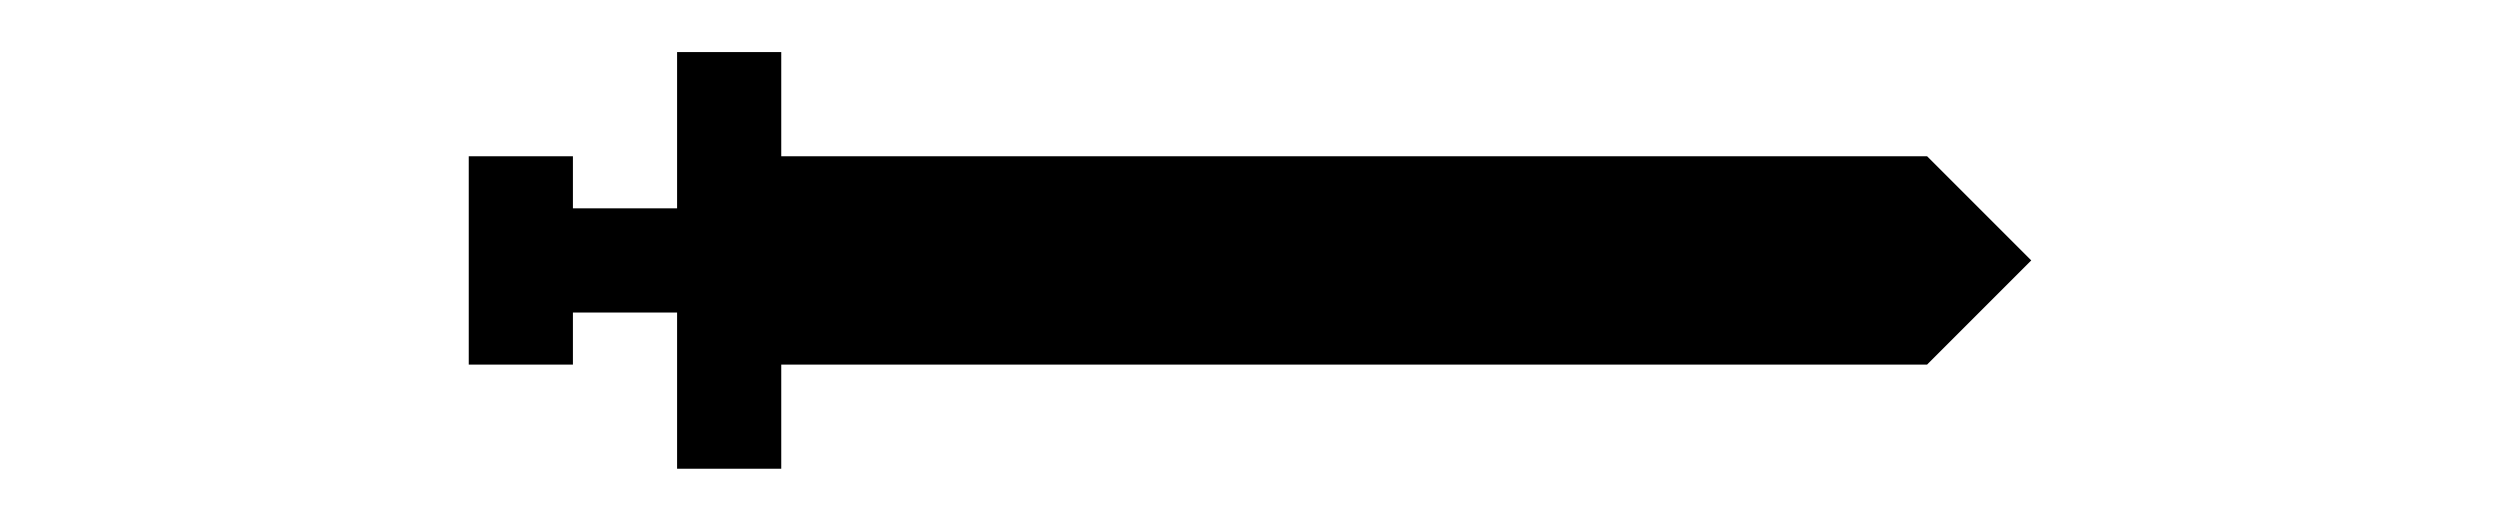
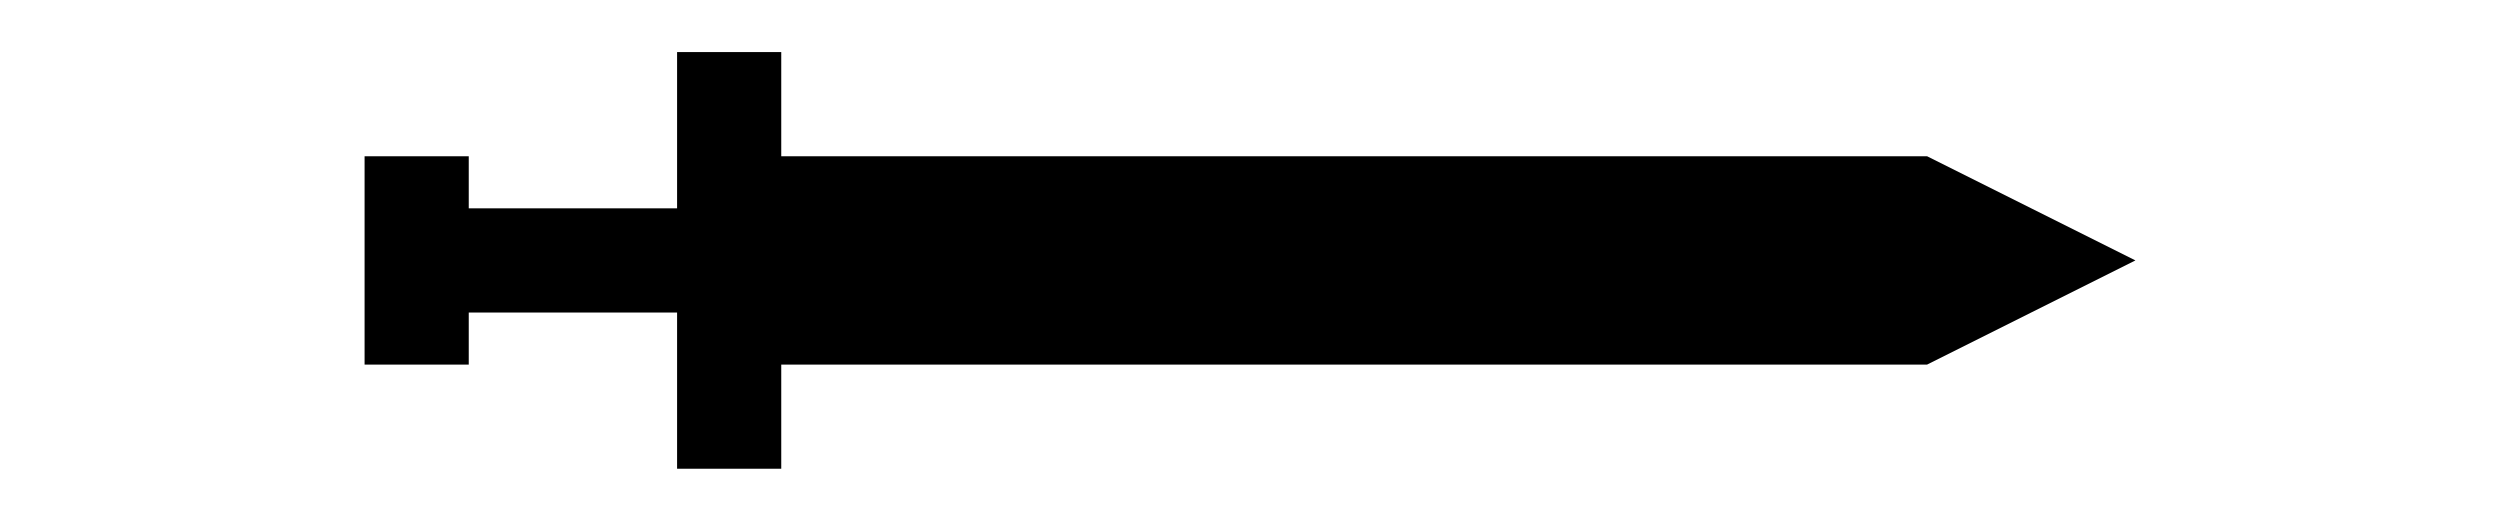
<svg xmlns="http://www.w3.org/2000/svg" version="1.1" id="Layer_1" x="0px" y="0px" viewBox="0 0 48 10" style="enable-background:new 0 0 48 10;" xml:space="preserve">
-   <polygon points="37,3 15,3 15,1 13,1 13,4 11,4 11,3 9,3 9,7 11,7 11,6 13,6 13,9 15,9 15,7 37,7 39,5 " />
+   <polygon points="37,3 15,3 15,1 13,1 13,4 9,4 9,3 7,3 7,7 9,7 9,6 13,6 13,9 15,9 15,7 37,7 41,5 " />
</svg>
